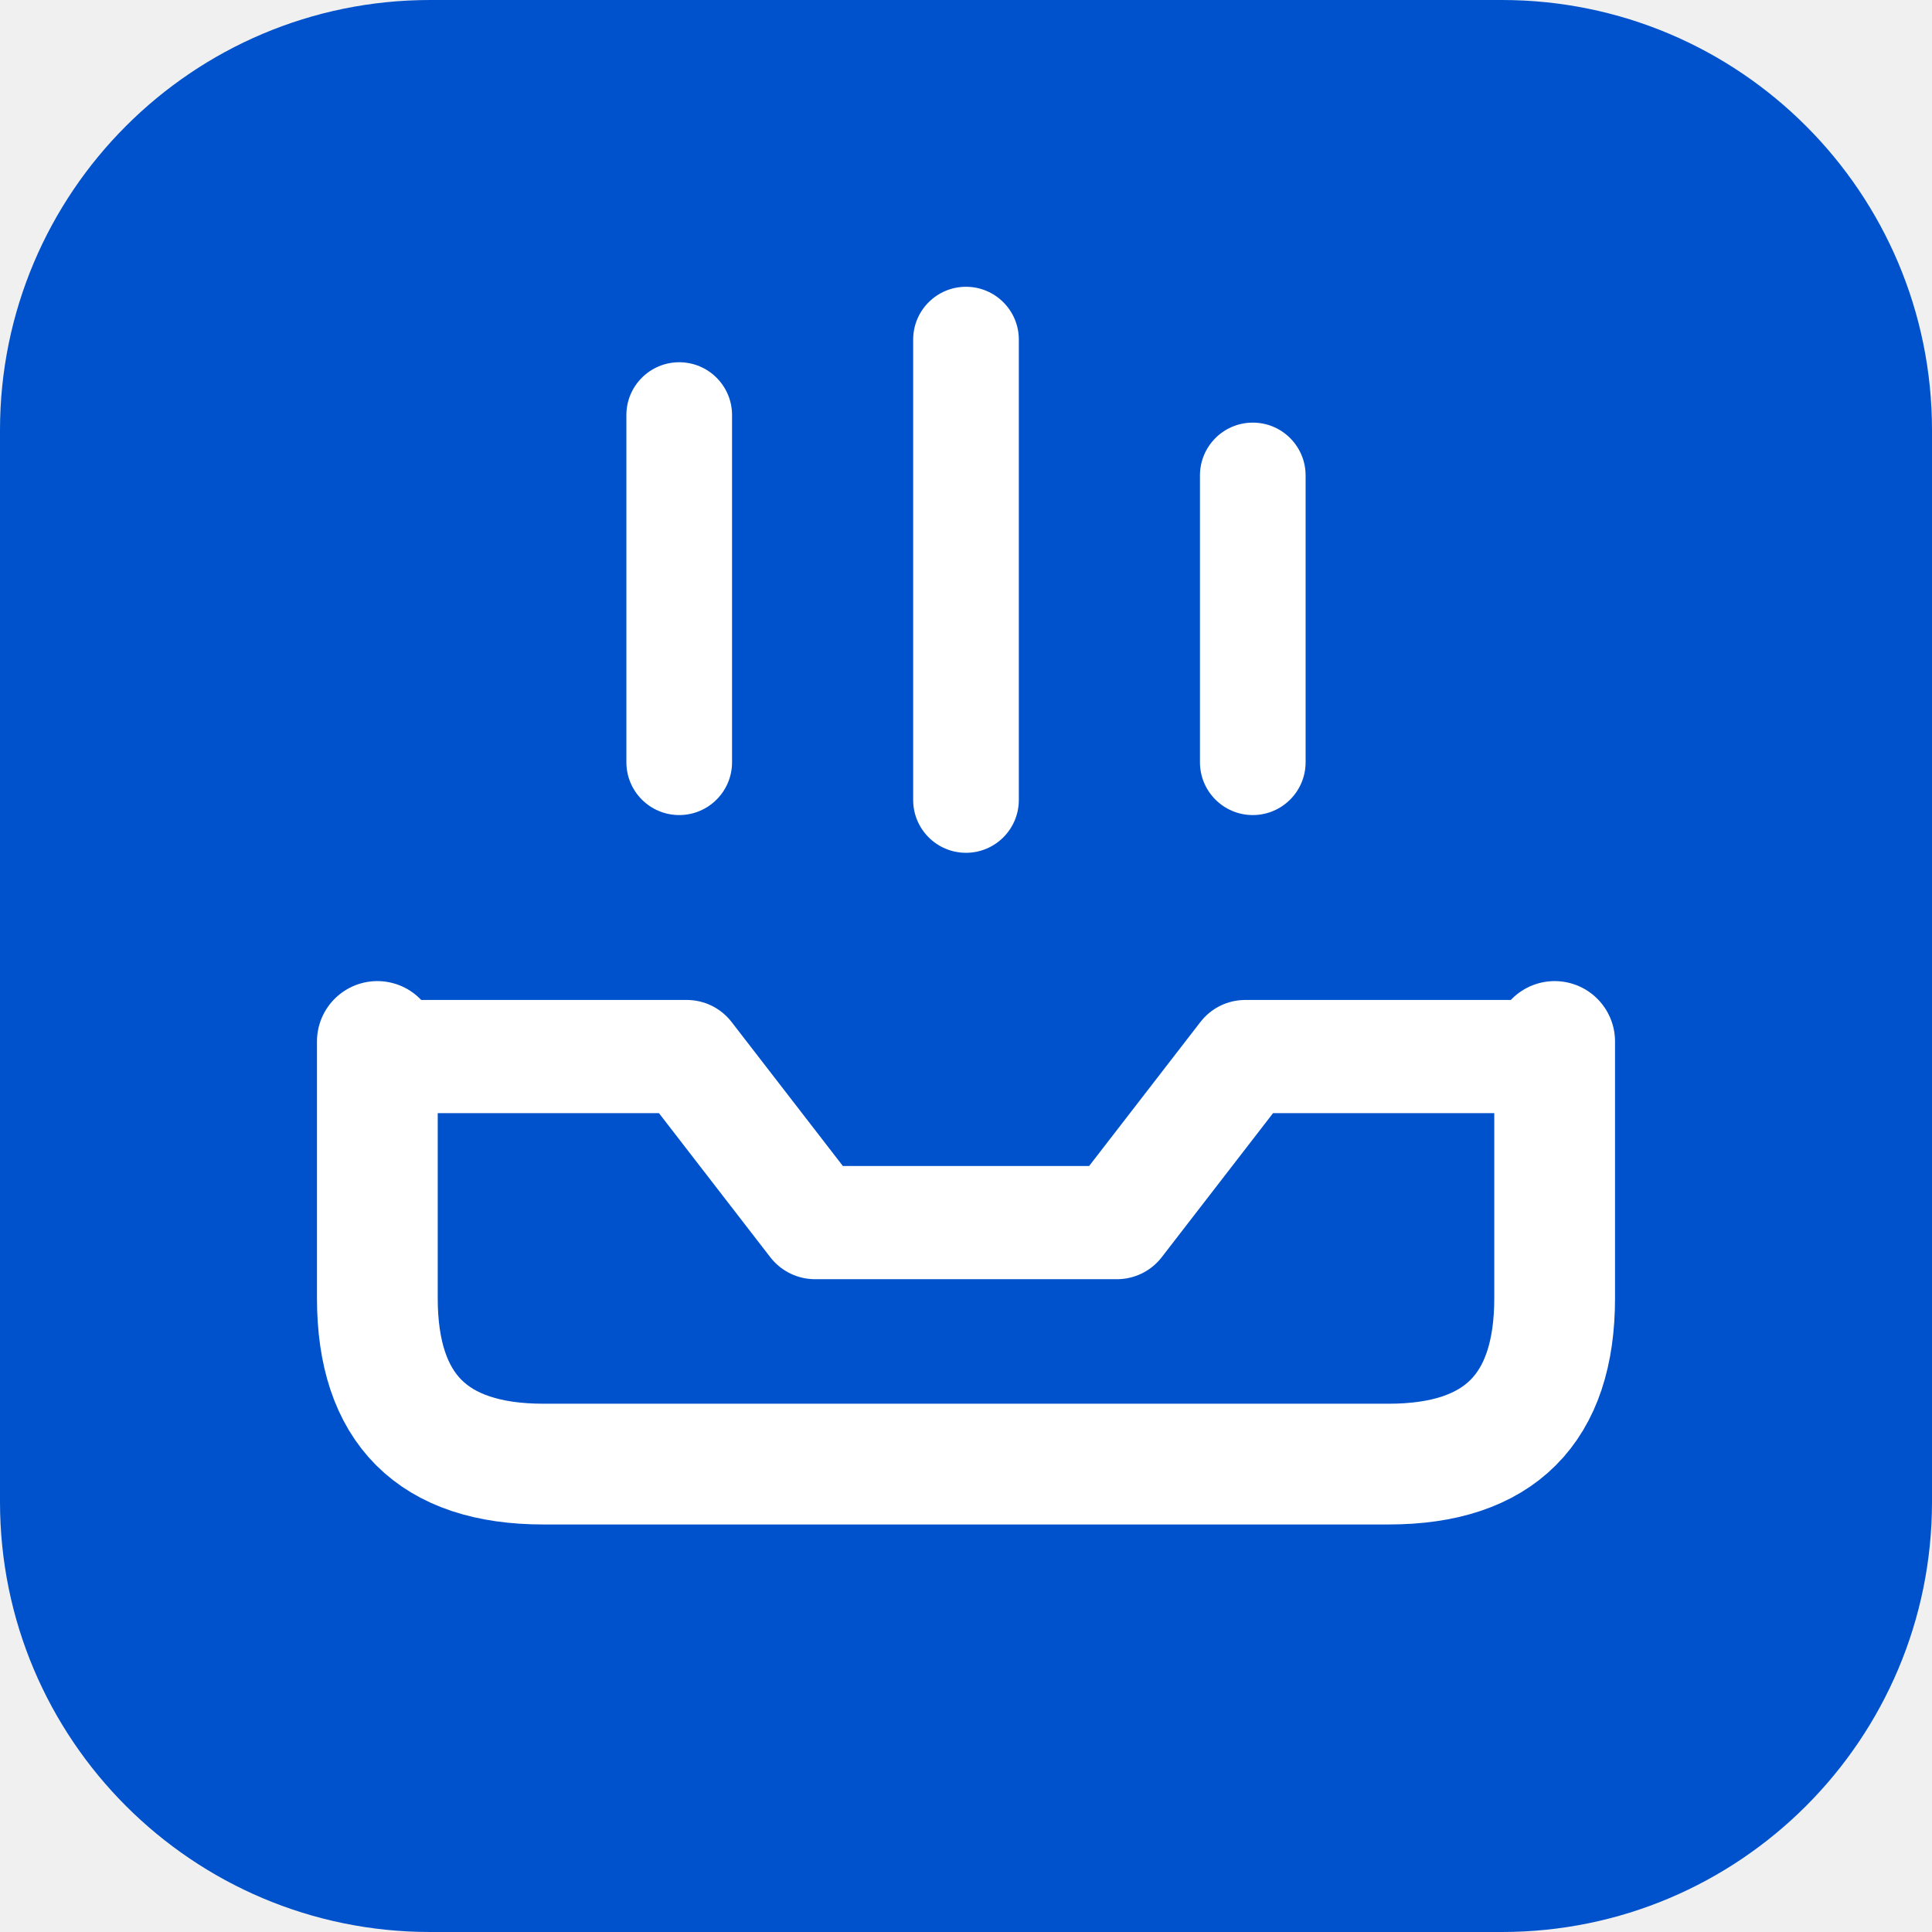
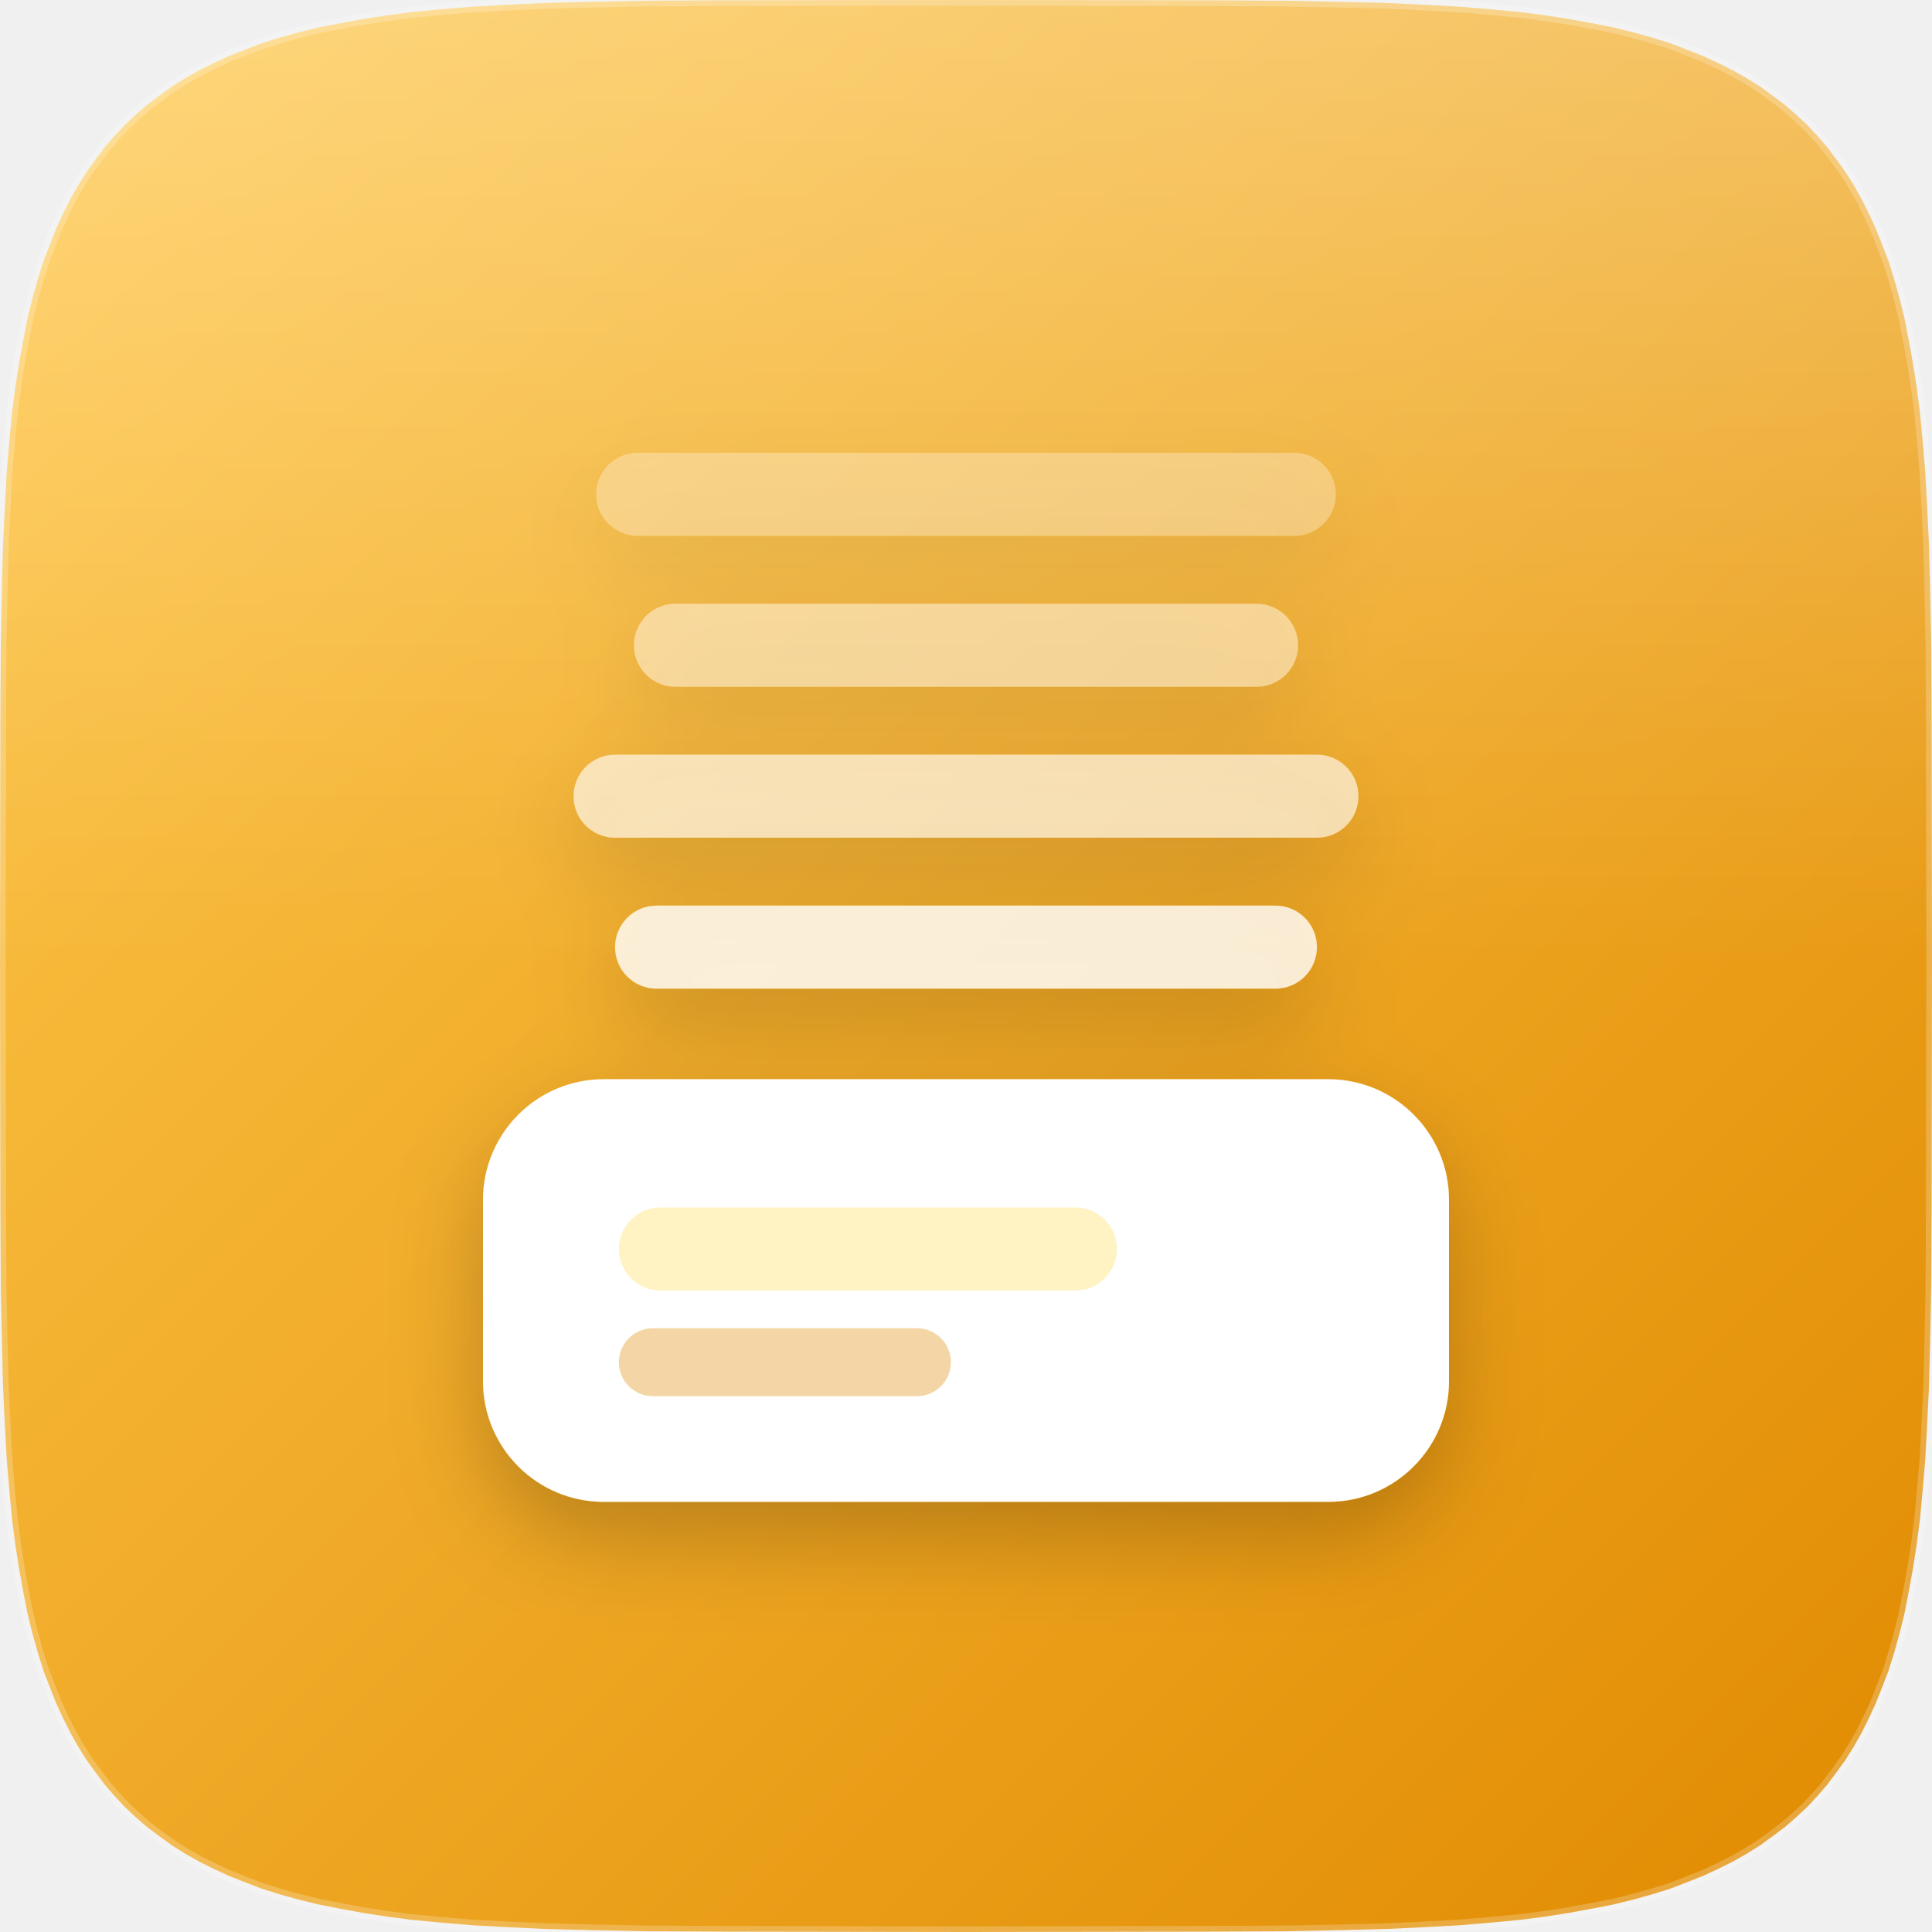
- <svg xmlns="http://www.w3.org/2000/svg" viewBox="0 0 512 512" role="img" aria-label="Digest">
-   <rect width="512" height="512" rx="114" fill="#0052cc" />
-   <g fill="#ffffff">
-     <rect x="166" y="96" width="28" height="120" rx="14" />
-     <rect x="242" y="76" width="28" height="150" rx="14" />
-     <rect x="318" y="112" width="28" height="104" rx="14" />
+ <svg xmlns="http://www.w3.org/2000/svg" role="img" aria-label="Digest for Jira" viewBox="0 0 512 512" width="512" height="512">
+   <defs>
+     <linearGradient id="bgdigestA" x1="0" y1="0" x2="1" y2="1">
+       <stop offset="0" stop-color="#FFC94D" />
+       <stop offset="1" stop-color="#E08A00" />
+     </linearGradient>
+     <linearGradient id="shdigestA" x1="0" y1="0" x2="0" y2="1">
+       <stop offset="0" stop-color="#fff" stop-opacity=".28" />
+       <stop offset=".5" stop-color="#fff" stop-opacity="0" />
+     </linearGradient>
+     <filter id="dsdigestA" x="-20%" y="-20%" width="140%" height="140%">
+       <feDropShadow dx="0" dy="10" stdDeviation="12" flood-color="#000" flood-opacity=".22" />
+     </filter>
+   </defs>
+   <path d="M512.0,256.0 L511.9,320.1 L511.8,340.6 L511.5,355.5 L511.2,367.5 L510.7,377.9 L510.2,387.0 L509.5,395.2 L508.8,402.7 L507.9,409.6 L506.9,416.0 L505.8,422.0 L504.7,427.6 L503.4,432.9 L502.0,437.9 L500.5,442.7 L498.8,447.1 L497.1,451.4 L495.2,455.5 L493.3,459.3 L491.2,463.0 L489.0,466.5 L486.6,469.8 L484.2,473.0 L481.6,476.0 L478.9,478.9 L476.0,481.6 L473.0,484.2 L469.8,486.6 L466.5,489.0 L463.0,491.2 L459.3,493.3 L455.5,495.2 L451.4,497.1 L447.1,498.8 L442.7,500.5 L437.9,502.0 L432.9,503.4 L427.6,504.7 L422.0,505.8 L416.0,506.9 L409.6,507.9 L402.7,508.8 L395.2,509.5 L387.0,510.2 L377.9,510.7 L367.5,511.2 L355.5,511.5 L340.6,511.8 L320.1,511.9 L256.0,512.0 L191.9,511.9 L171.4,511.8 L156.5,511.5 L144.5,511.2 L134.1,510.7 L125.0,510.2 L116.8,509.5 L109.3,508.8 L102.4,507.9 L96.0,506.9 L90.0,505.8 L84.4,504.7 L79.1,503.4 L74.1,502.0 L69.3,500.5 L64.9,498.8 L60.6,497.1 L56.5,495.2 L52.7,493.3 L49.0,491.2 L45.5,489.0 L42.2,486.6 L39.0,484.2 L36.0,481.6 L33.1,478.9 L30.4,476.0 L27.8,473.0 L25.4,469.8 L23.0,466.5 L20.8,463.0 L18.7,459.3 L16.8,455.5 L14.9,451.4 L13.2,447.1 L11.5,442.7 L10.0,437.9 L8.6,432.9 L7.3,427.6 L6.2,422.0 L5.1,416.0 L4.1,409.6 L3.2,402.7 L2.5,395.2 L1.8,387.0 L1.3,377.9 L0.8,367.5 L0.5,355.5 L0.2,340.6 L0.1,320.1 L0.0,256.0 L0.1,191.9 L0.2,171.4 L0.5,156.5 L0.8,144.5 L1.3,134.1 L1.8,125.0 L2.5,116.8 L3.2,109.3 L4.1,102.4 L5.1,96.0 L6.2,90.0 L7.3,84.4 L8.6,79.1 L10.0,74.1 L11.5,69.3 L13.2,64.9 L14.9,60.6 L16.8,56.5 L18.7,52.7 L20.8,49.0 L23.0,45.5 L25.4,42.2 L27.8,39.0 L30.4,36.0 L33.1,33.1 L36.0,30.4 L39.0,27.8 L42.2,25.4 L45.5,23.0 L49.0,20.8 L52.7,18.7 L56.5,16.8 L60.6,14.9 L64.9,13.2 L69.3,11.5 L74.1,10.0 L79.1,8.6 L84.4,7.3 L90.0,6.2 L96.0,5.1 L102.4,4.1 L109.3,3.2 L116.8,2.5 L125.0,1.8 L134.1,1.3 L144.5,0.8 L156.5,0.5 L171.4,0.2 L191.9,0.1 L256.0,0.0 L320.1,0.1 L340.6,0.2 L355.5,0.5 L367.5,0.8 L377.9,1.3 L387.0,1.8 L395.2,2.5 L402.7,3.2 L409.6,4.1 L416.0,5.1 L422.0,6.2 L427.6,7.3 L432.9,8.6 L437.9,10.0 L442.7,11.5 L447.1,13.2 L451.4,14.9 L455.5,16.8 L459.3,18.7 L463.0,20.8 L466.5,23.0 L469.8,25.4 L473.0,27.8 L476.0,30.4 L478.9,33.1 L481.6,36.0 L484.2,39.0 L486.6,42.2 L489.0,45.5 L491.2,49.0 L493.3,52.7 L495.2,56.5 L497.1,60.6 L498.8,64.9 L500.5,69.3 L502.0,74.1 L503.4,79.1 L504.7,84.4 L505.8,90.0 L506.9,96.0 L507.9,102.4 L508.8,109.3 L509.5,116.8 L510.2,125.0 L510.7,134.1 L511.2,144.5 L511.5,156.5 L511.8,171.4 L511.9,191.9Z" fill="url(#bgdigestA)" />
+   <path d="M512.0,256.0 L511.9,320.1 L511.8,340.6 L511.5,355.5 L511.2,367.5 L510.7,377.9 L510.2,387.0 L509.5,395.2 L508.8,402.7 L507.9,409.6 L506.9,416.0 L505.8,422.0 L504.7,427.6 L503.4,432.9 L502.0,437.9 L500.5,442.7 L498.8,447.1 L497.1,451.4 L495.2,455.5 L493.3,459.3 L491.2,463.0 L489.0,466.5 L486.6,469.8 L484.2,473.0 L481.6,476.0 L478.9,478.9 L476.0,481.6 L473.0,484.2 L469.8,486.6 L466.5,489.0 L463.0,491.2 L459.3,493.3 L455.5,495.2 L451.4,497.1 L447.1,498.8 L442.7,500.5 L437.9,502.0 L432.9,503.4 L427.6,504.7 L422.0,505.8 L416.0,506.9 L409.6,507.9 L402.7,508.8 L395.2,509.5 L387.0,510.2 L377.9,510.7 L367.5,511.2 L355.5,511.5 L340.6,511.8 L320.1,511.9 L256.0,512.0 L191.9,511.9 L171.4,511.8 L156.5,511.5 L144.5,511.2 L134.1,510.7 L125.0,510.2 L116.8,509.5 L109.3,508.8 L102.4,507.9 L96.0,506.9 L90.0,505.8 L84.4,504.7 L79.1,503.4 L74.1,502.0 L69.3,500.5 L64.9,498.8 L60.6,497.1 L56.5,495.2 L52.7,493.3 L49.0,491.2 L45.5,489.0 L42.2,486.6 L39.0,484.2 L36.0,481.6 L33.1,478.9 L30.4,476.0 L27.8,473.0 L25.4,469.8 L23.0,466.5 L20.8,463.0 L18.7,459.3 L16.8,455.5 L14.9,451.4 L13.2,447.1 L11.5,442.7 L10.0,437.9 L8.6,432.9 L7.3,427.6 L6.2,422.0 L5.1,416.0 L4.1,409.6 L3.2,402.7 L2.5,395.2 L1.8,387.0 L1.3,377.9 L0.8,367.5 L0.5,355.5 L0.2,340.6 L0.1,320.1 L0.0,256.0 L0.1,191.9 L0.2,171.4 L0.5,156.5 L0.8,144.5 L1.3,134.1 L1.8,125.0 L2.5,116.8 L3.2,109.3 L4.1,102.4 L5.1,96.0 L6.2,90.0 L7.3,84.4 L8.6,79.1 L10.0,74.1 L11.5,69.3 L13.2,64.9 L14.9,60.6 L16.8,56.5 L18.7,52.7 L20.8,49.0 L23.0,45.5 L25.4,42.2 L27.8,39.0 L30.4,36.0 L33.1,33.1 L36.0,30.4 L39.0,27.8 L42.2,25.4 L45.5,23.0 L49.0,20.8 L52.7,18.7 L56.5,16.8 L60.6,14.9 L64.9,13.2 L69.3,11.5 L74.1,10.0 L79.1,8.6 L84.4,7.3 L90.0,6.2 L96.0,5.1 L102.4,4.1 L109.3,3.2 L116.8,2.5 L125.0,1.8 L134.1,1.3 L144.5,0.8 L156.5,0.5 L171.4,0.2 L191.9,0.1 L256.0,0.0 L320.1,0.1 L340.6,0.2 L355.5,0.5 L367.5,0.8 L377.9,1.3 L387.0,1.8 L395.2,2.5 L402.7,3.2 L409.6,4.1 L416.0,5.1 L422.0,6.2 L427.6,7.3 L432.9,8.6 L437.9,10.0 L442.7,11.5 L447.1,13.2 L451.4,14.9 L455.5,16.8 L459.3,18.7 L463.0,20.8 L466.5,23.0 L469.8,25.4 L473.0,27.8 L476.0,30.4 L478.9,33.1 L481.6,36.0 L484.2,39.0 L486.6,42.2 L489.0,45.5 L491.2,49.0 L493.3,52.7 L495.2,56.5 L497.1,60.6 L498.8,64.9 L500.5,69.3 L502.0,74.1 L503.4,79.1 L504.7,84.4 L505.8,90.0 L506.9,96.0 L507.9,102.4 L508.8,109.3 L509.5,116.8 L510.2,125.0 L510.7,134.1 L511.2,144.5 L511.5,156.5 L511.8,171.4 L511.9,191.9Z" fill="url(#shdigestA)" />
+   <path d="M512.0,256.0 L511.9,320.1 L511.8,340.6 L511.5,355.5 L511.2,367.5 L510.7,377.9 L510.2,387.0 L509.5,395.2 L508.8,402.7 L507.9,409.6 L506.9,416.0 L505.8,422.0 L504.7,427.6 L503.4,432.9 L502.0,437.9 L500.5,442.7 L498.8,447.1 L497.1,451.4 L495.2,455.5 L493.3,459.3 L491.2,463.0 L489.0,466.5 L486.6,469.8 L484.2,473.0 L481.6,476.0 L478.9,478.9 L476.0,481.6 L473.0,484.2 L469.8,486.6 L466.5,489.0 L463.0,491.2 L459.3,493.3 L455.5,495.2 L451.4,497.1 L447.1,498.8 L442.7,500.5 L437.9,502.0 L432.9,503.4 L427.6,504.7 L422.0,505.8 L416.0,506.9 L409.6,507.9 L402.7,508.8 L395.2,509.5 L387.0,510.2 L377.9,510.7 L367.5,511.2 L355.5,511.5 L340.6,511.8 L320.1,511.9 L256.0,512.0 L191.9,511.9 L171.4,511.8 L156.5,511.5 L144.5,511.2 L134.1,510.7 L125.0,510.2 L116.8,509.5 L109.3,508.8 L102.4,507.9 L96.0,506.9 L90.0,505.8 L84.4,504.7 L79.1,503.4 L74.1,502.0 L69.3,500.5 L64.9,498.8 L60.6,497.1 L56.5,495.2 L52.7,493.3 L49.0,491.2 L45.5,489.0 L42.2,486.6 L39.0,484.2 L36.0,481.6 L33.1,478.9 L30.4,476.0 L27.8,473.0 L25.4,469.8 L23.0,466.5 L20.8,463.0 L18.7,459.3 L16.8,455.5 L14.9,451.4 L13.2,447.1 L11.5,442.7 L10.0,437.9 L8.6,432.9 L7.3,427.6 L6.2,422.0 L5.1,416.0 L4.1,409.6 L3.2,402.7 L2.5,395.2 L1.8,387.0 L1.3,377.9 L0.8,367.5 L0.5,355.5 L0.2,340.6 L0.1,320.1 L0.0,256.0 L0.1,191.9 L0.2,171.4 L0.5,156.5 L0.8,144.5 L1.3,134.1 L1.8,125.0 L2.5,116.8 L3.2,109.3 L4.1,102.4 L5.1,96.0 L6.2,90.0 L7.3,84.4 L8.6,79.1 L10.0,74.1 L11.5,69.3 L13.2,64.9 L14.9,60.6 L16.8,56.5 L18.7,52.7 L20.8,49.0 L23.0,45.5 L25.4,42.2 L27.8,39.0 L30.4,36.0 L33.1,33.1 L36.0,30.4 L39.0,27.8 L42.2,25.4 L45.5,23.0 L49.0,20.8 L52.7,18.7 L56.5,16.8 L60.6,14.9 L64.9,13.2 L69.3,11.5 L74.1,10.0 L79.1,8.6 L84.4,7.3 L90.0,6.2 L96.0,5.1 L102.4,4.1 L109.3,3.2 L116.8,2.5 L125.0,1.8 L134.1,1.3 L144.5,0.8 L156.5,0.5 L171.4,0.2 L191.9,0.1 L256.0,0.0 L320.1,0.1 L340.6,0.2 L355.5,0.5 L367.5,0.8 L377.9,1.3 L387.0,1.8 L395.2,2.5 L402.7,3.2 L409.6,4.1 L416.0,5.1 L422.0,6.2 L427.6,7.3 L432.9,8.6 L437.9,10.0 L442.7,11.5 L447.1,13.2 L451.4,14.9 L455.5,16.8 L459.3,18.7 L463.0,20.8 L466.5,23.0 L469.8,25.4 L473.0,27.8 L476.0,30.4 L478.9,33.1 L481.6,36.0 L484.2,39.0 L486.6,42.2 L489.0,45.5 L491.2,49.0 L493.3,52.7 L495.2,56.5 L497.1,60.6 L498.8,64.9 L500.5,69.3 L502.0,74.1 L503.4,79.1 L504.7,84.4 L505.8,90.0 L506.9,96.0 L507.9,102.4 L508.8,109.3 L509.5,116.8 L510.2,125.0 L510.7,134.1 L511.2,144.5 L511.5,156.5 L511.8,171.4 L511.9,191.9Z" fill="none" stroke="#fff" stroke-opacity=".22" stroke-width="3" />
+   <g filter="url(#dsdigestA)">
+     <rect x="158.0" y="120" width="196" height="22" rx="11" fill="#FFFFFF" fill-opacity="0.3" />
+     <rect x="168.0" y="160" width="176" height="22" rx="11" fill="#FFFFFF" fill-opacity="0.45" />
+     <rect x="152.0" y="200" width="208" height="22" rx="11" fill="#FFFFFF" fill-opacity="0.62" />
+     <rect x="163.0" y="240" width="186" height="22" rx="11" fill="#FFFFFF" fill-opacity="0.8" />
+     <rect x="128" y="286" width="256" height="112" rx="32" fill="#FFFFFF" />
+     <rect x="164" y="320" width="132" height="22" rx="11" fill="#FFF3C4" />
+     <rect x="164" y="352" width="88" height="18" rx="9" fill="#E08A00" fill-opacity=".35" />
  </g>
-   <path d="M100 276 V344 Q100 388 144 388 H368 Q412 388 412 344 V276" fill="none" stroke="#ffffff" stroke-width="32" stroke-linecap="round" />
-   <path d="M100 280 H182 L216 324 H296 L330 280 H412" fill="none" stroke="#ffffff" stroke-width="30" stroke-linejoin="round" stroke-linecap="round" />
</svg>
